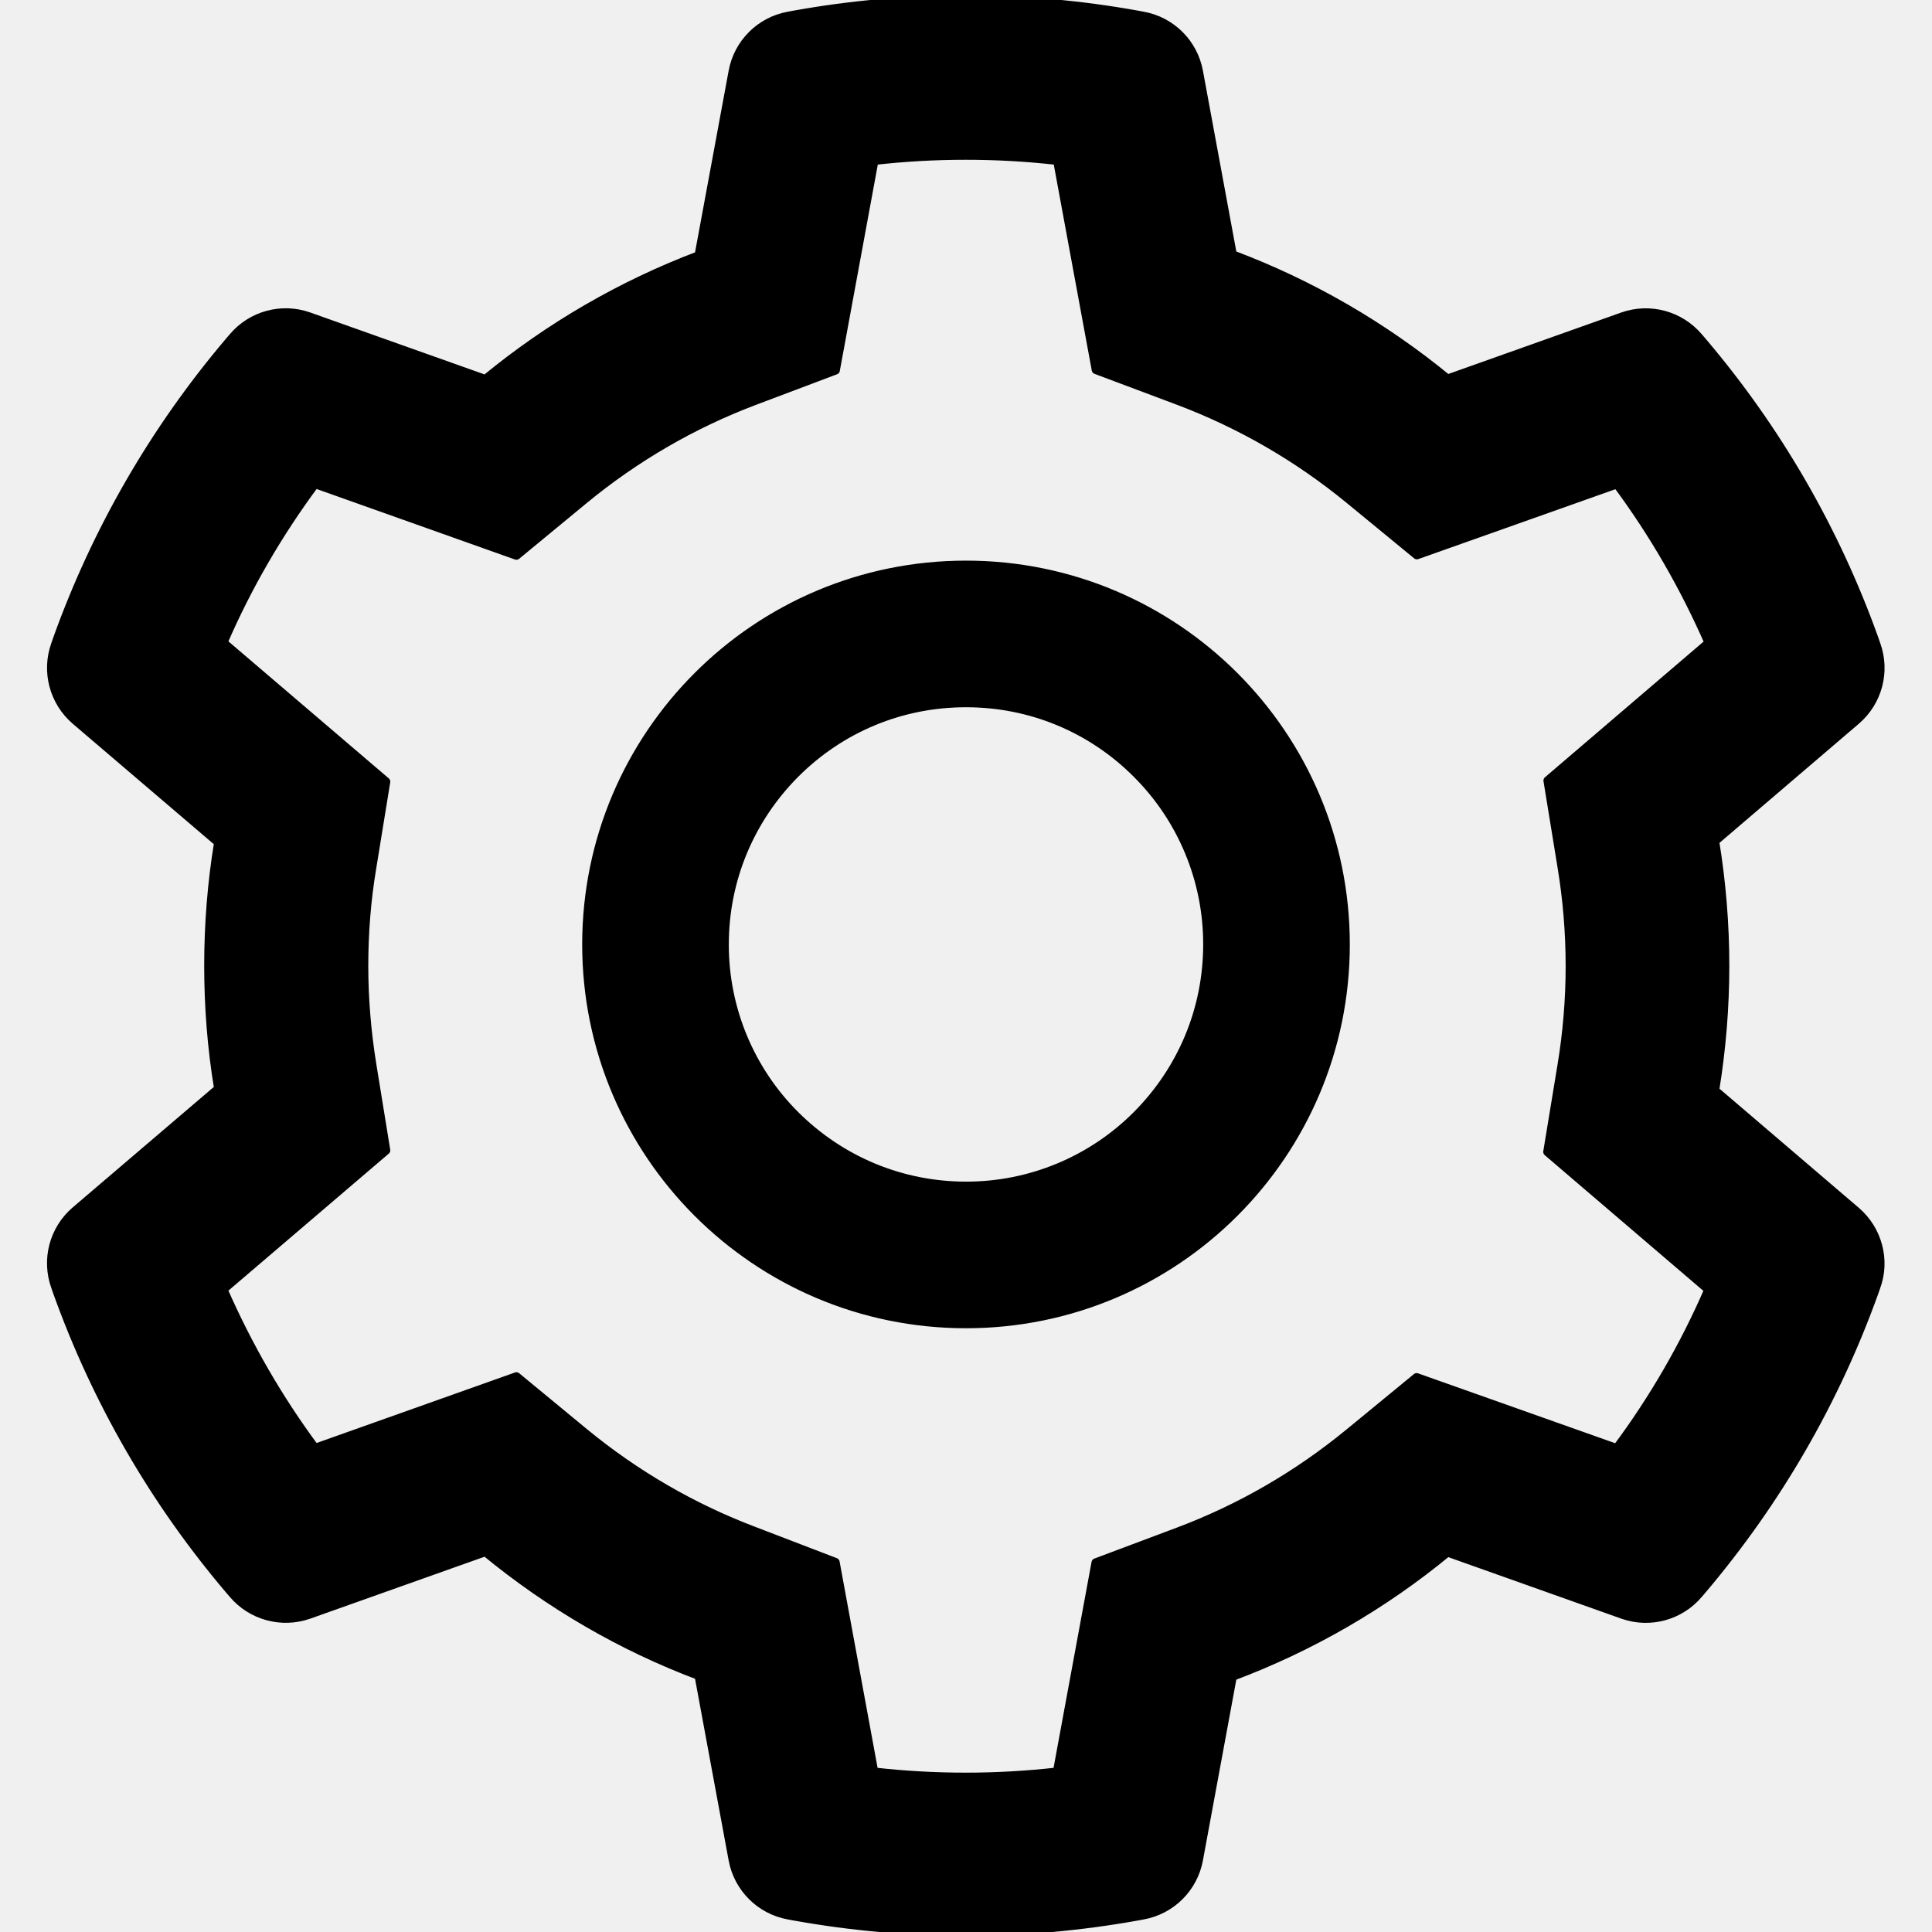
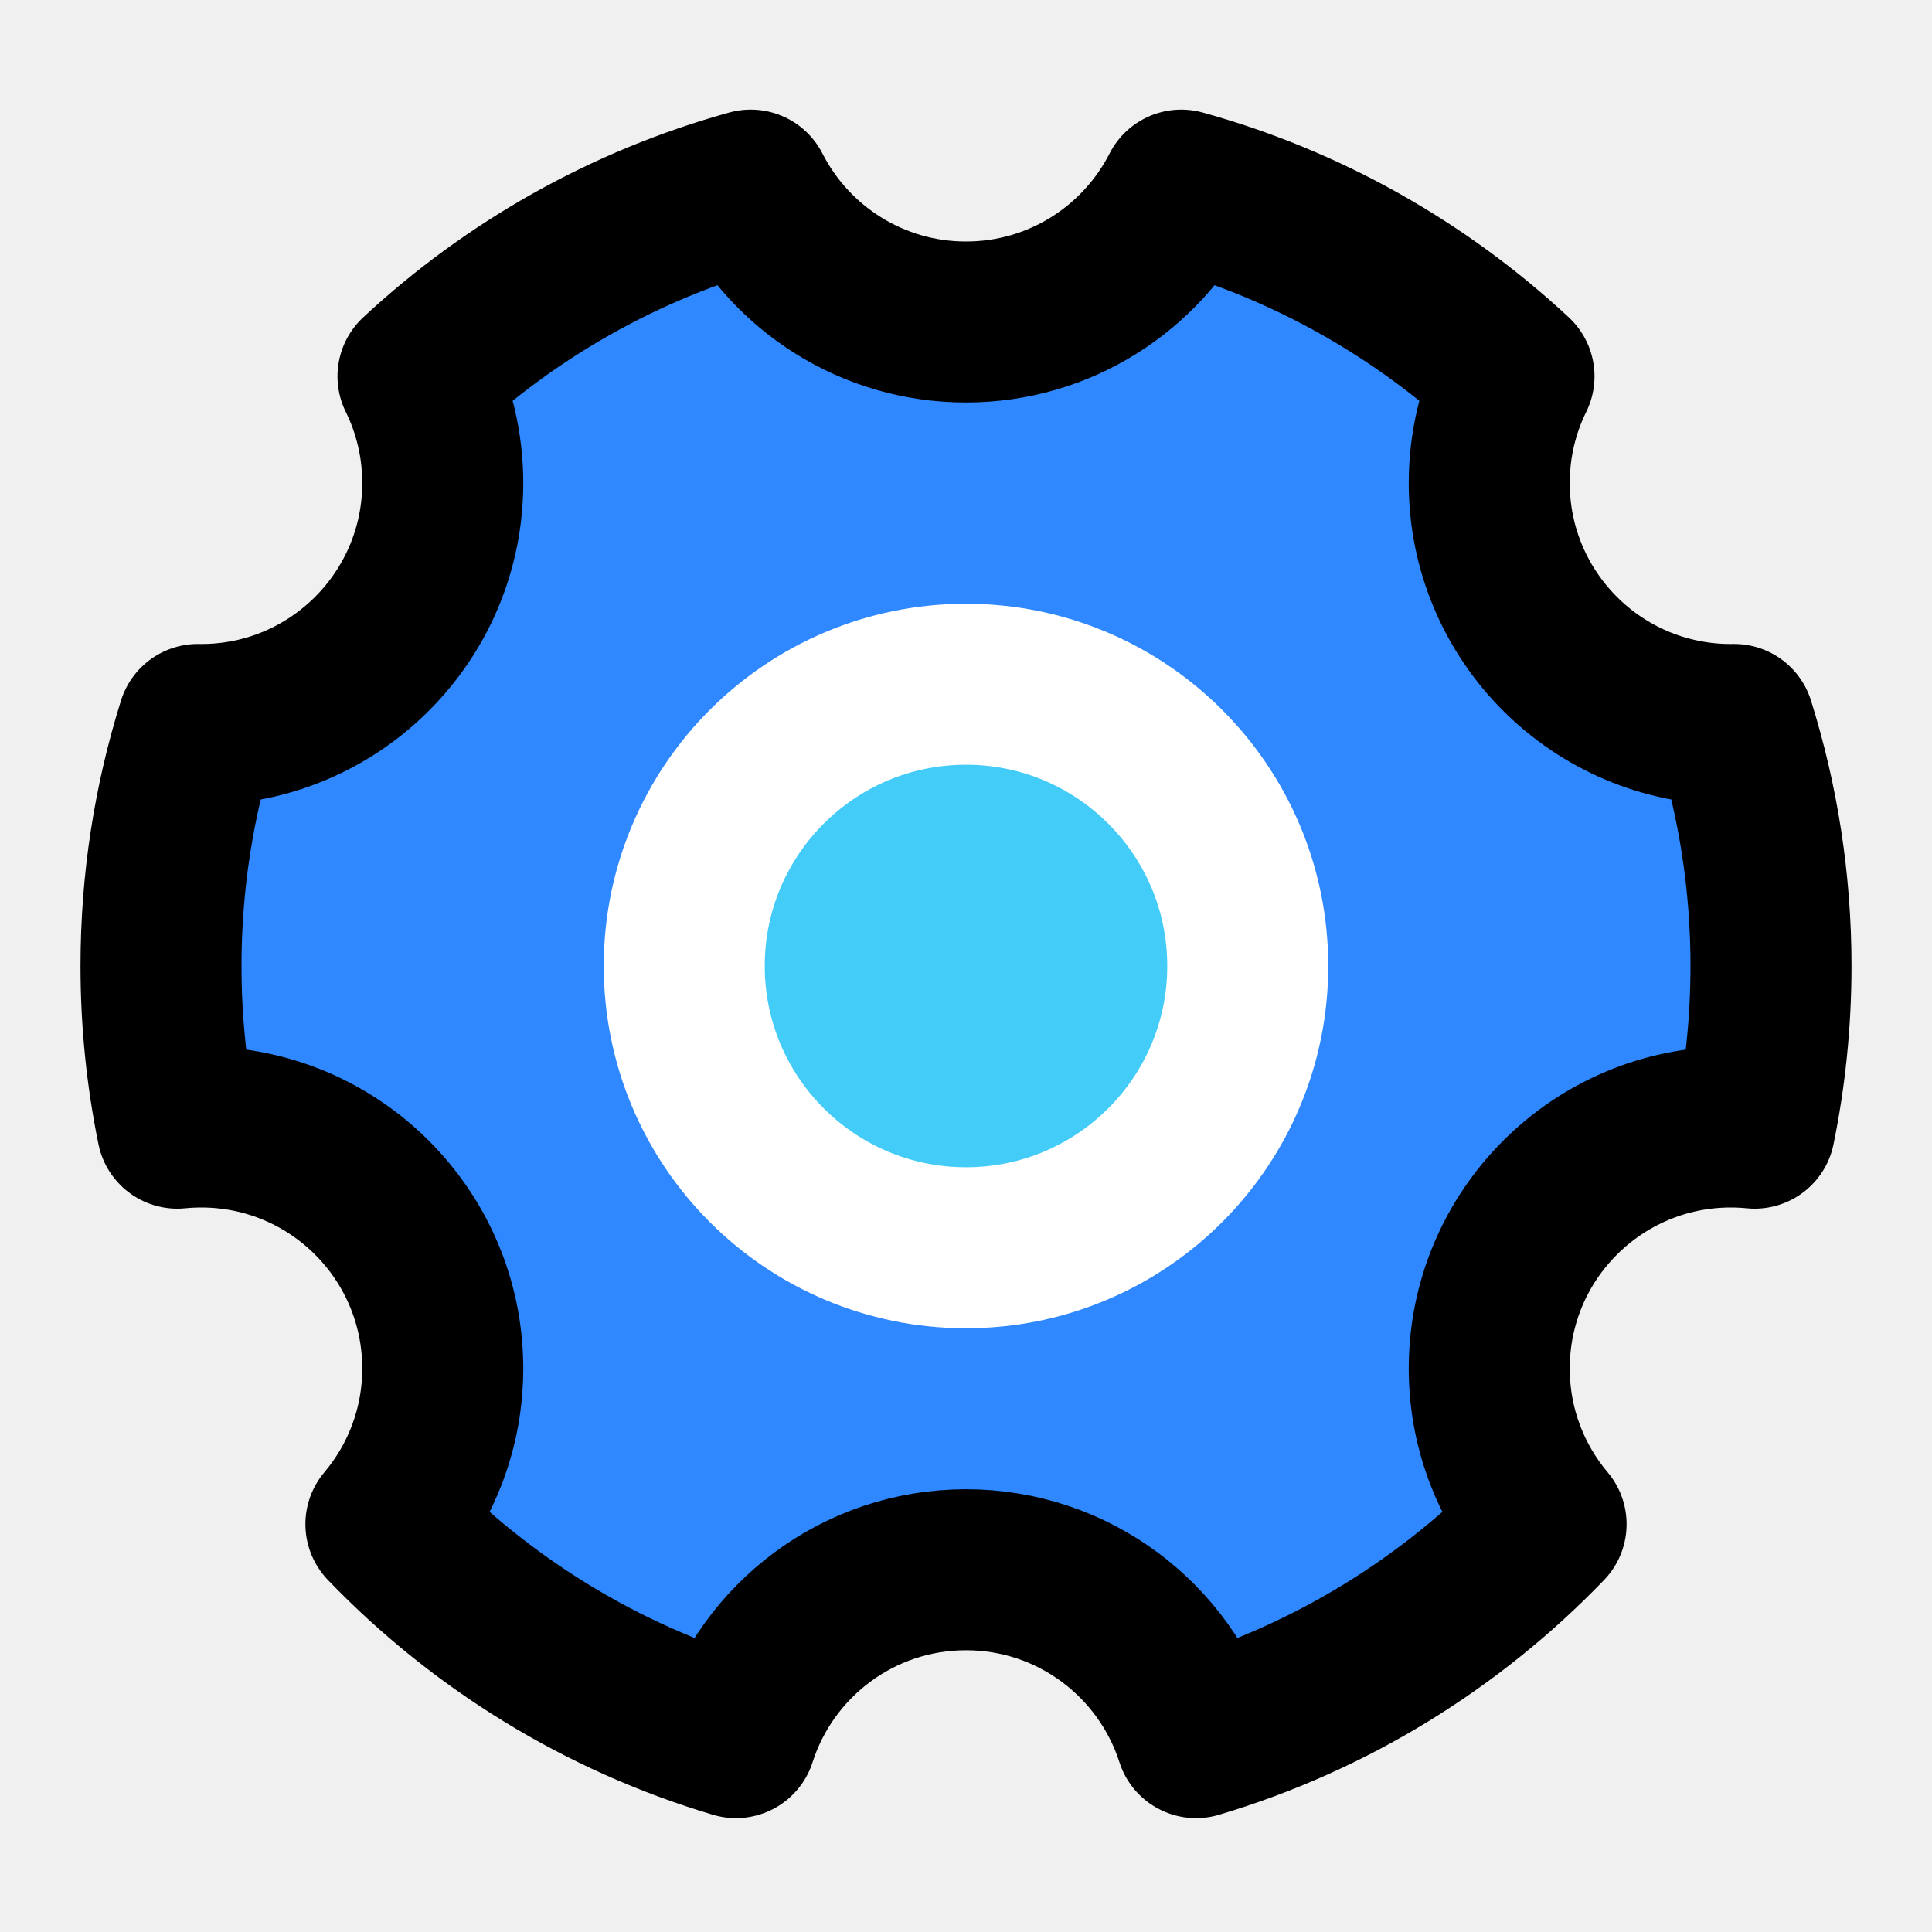
- <svg xmlns="http://www.w3.org/2000/svg" width="896" height="896" viewBox="64 64 896 896">
-   <path d="M924.8 625.7l-65.5-56c3.1-19 4.7-38.4 4.7-57.8s-1.6-38.8-4.7-57.8l65.5-56a32.03 32.03 0 009.3-35.2l-.9-2.6a443.74 443.74 0 00-79.7-137.9l-1.8-2.1a32.12 32.12 0 00-35.1-9.5l-81.3 28.9c-30-24.6-63.5-44-99.7-57.6l-15.7-85a32.05 32.05 0 00-25.8-25.7l-2.7-.5c-52.1-9.4-106.9-9.4-159 0l-2.7.5a32.05 32.05 0 00-25.8 25.7l-15.8 85.4a351.86 351.86 0 00-99 57.4l-81.9-29.1a32 32 0 00-35.1 9.5l-1.8 2.1a446.02 446.02 0 00-79.7 137.9l-.9 2.6c-4.5 12.5-.8 26.5 9.3 35.2l66.3 56.6c-3.1 18.8-4.6 38-4.6 57.1 0 19.2 1.5 38.4 4.6 57.1L99 625.5a32.03 32.03 0 00-9.3 35.2l.9 2.6c18.1 50.4 44.9 96.9 79.7 137.9l1.8 2.1a32.12 32.12 0 0035.1 9.5l81.9-29.1c29.8 24.5 63.1 43.9 99 57.4l15.8 85.4a32.05 32.05 0 0025.8 25.7l2.7.5a449.4 449.4 0 00159 0l2.7-.5a32.05 32.05 0 0025.8-25.7l15.7-85a350 350 0 0099.7-57.6l81.3 28.9a32 32 0 0035.1-9.5l1.8-2.1c34.8-41.1 61.6-87.5 79.7-137.9l.9-2.6c4.5-12.3.8-26.3-9.3-35zM788.3 465.9c2.5 15.1 3.8 30.6 3.8 46.1s-1.3 31-3.8 46.1l-6.6 40.1 74.7 63.9a370.03 370.03 0 01-42.6 73.6L721 702.8l-31.4 25.8c-23.9 19.6-50.5 35-79.3 45.8l-38.1 14.3-17.9 97a377.5 377.5 0 01-85 0l-17.9-97.2-37.8-14.5c-28.5-10.8-55-26.2-78.7-45.7l-31.4-25.9-93.4 33.2c-17-22.9-31.2-47.6-42.6-73.6l75.5-64.5-6.5-40c-2.4-14.9-3.7-30.3-3.7-45.5 0-15.3 1.2-30.6 3.7-45.5l6.5-40-75.5-64.5c11.3-26.1 25.6-50.7 42.6-73.6l93.4 33.2 31.4-25.9c23.7-19.5 50.2-34.9 78.7-45.7l37.9-14.3 17.9-97.2c28.1-3.2 56.8-3.2 85 0l17.9 97 38.1 14.3c28.7 10.8 55.4 26.2 79.3 45.8l31.4 25.8 92.8-32.9c17 22.9 31.2 47.6 42.6 73.6L781.8 426l6.5 39.9zM512 326c-97.2 0-176 78.8-176 176s78.8 176 176 176 176-78.8 176-176-78.8-176-176-176zm79.2 255.2A111.6 111.6 0 01512 614c-29.9 0-58-11.7-79.2-32.8A111.6 111.6 0 01400 502c0-29.9 11.7-58 32.8-79.2C454 401.6 482.1 390 512 390c29.9 0 58 11.6 79.2 32.8A111.6 111.6 0 01624 502c0 29.9-11.7 58-32.8 79.2z" stroke="black" stroke-width="4" stroke-linecap="round" stroke-linejoin="round" />
+ <svg xmlns="http://www.w3.org/2000/svg" width="24" height="24" viewBox="0 0 48 48" fill="none">
+   <rect width="48" height="48" fill="white" fill-opacity="0.01" />
+   <path d="M18.284 43.171C14.933 42.173 11.95 40.321 9.588 37.867C10.469 36.823 11 35.473 11 34C11 30.686 8.314 28 5 28C4.8 28 4.601 28.01 4.406 28.029C4.14 26.728 4 25.38 4 24C4 21.909 4.321 19.894 4.916 17.999C4.944 18 4.972 18 5 18C8.314 18 11 15.314 11 12C11 11.049 10.779 10.149 10.385 9.35C12.697 7.199 15.521 5.59 18.652 4.723C19.644 6.668 21.667 8 24 8C26.333 8 28.356 6.668 29.348 4.723C32.48 5.59 35.303 7.199 37.615 9.35C37.221 10.149 37 11.049 37 12C37 15.314 39.686 18 43 18C43.028 18 43.056 18 43.084 17.999C43.679 19.894 44 21.909 44 24C44 25.38 43.86 26.728 43.594 28.029C43.399 28.01 43.2 28 43 28C39.686 28 37 30.686 37 34C37 35.473 37.531 36.823 38.412 37.867C36.05 40.321 33.067 42.173 29.716 43.171C28.943 40.752 26.676 39 24 39C21.324 39 19.057 40.752 18.284 43.171Z" fill="#2F88FF" stroke="black" stroke-width="4" stroke-linejoin="round" />
+   <path d="M24 31C27.866 31 31 27.866 31 24C31 20.134 27.866 17 24 17C20.134 17 17 20.134 17 24C17 27.866 20.134 31 24 31Z" fill="#43CCF8" stroke="white" stroke-width="4" stroke-linejoin="round" />
</svg>
